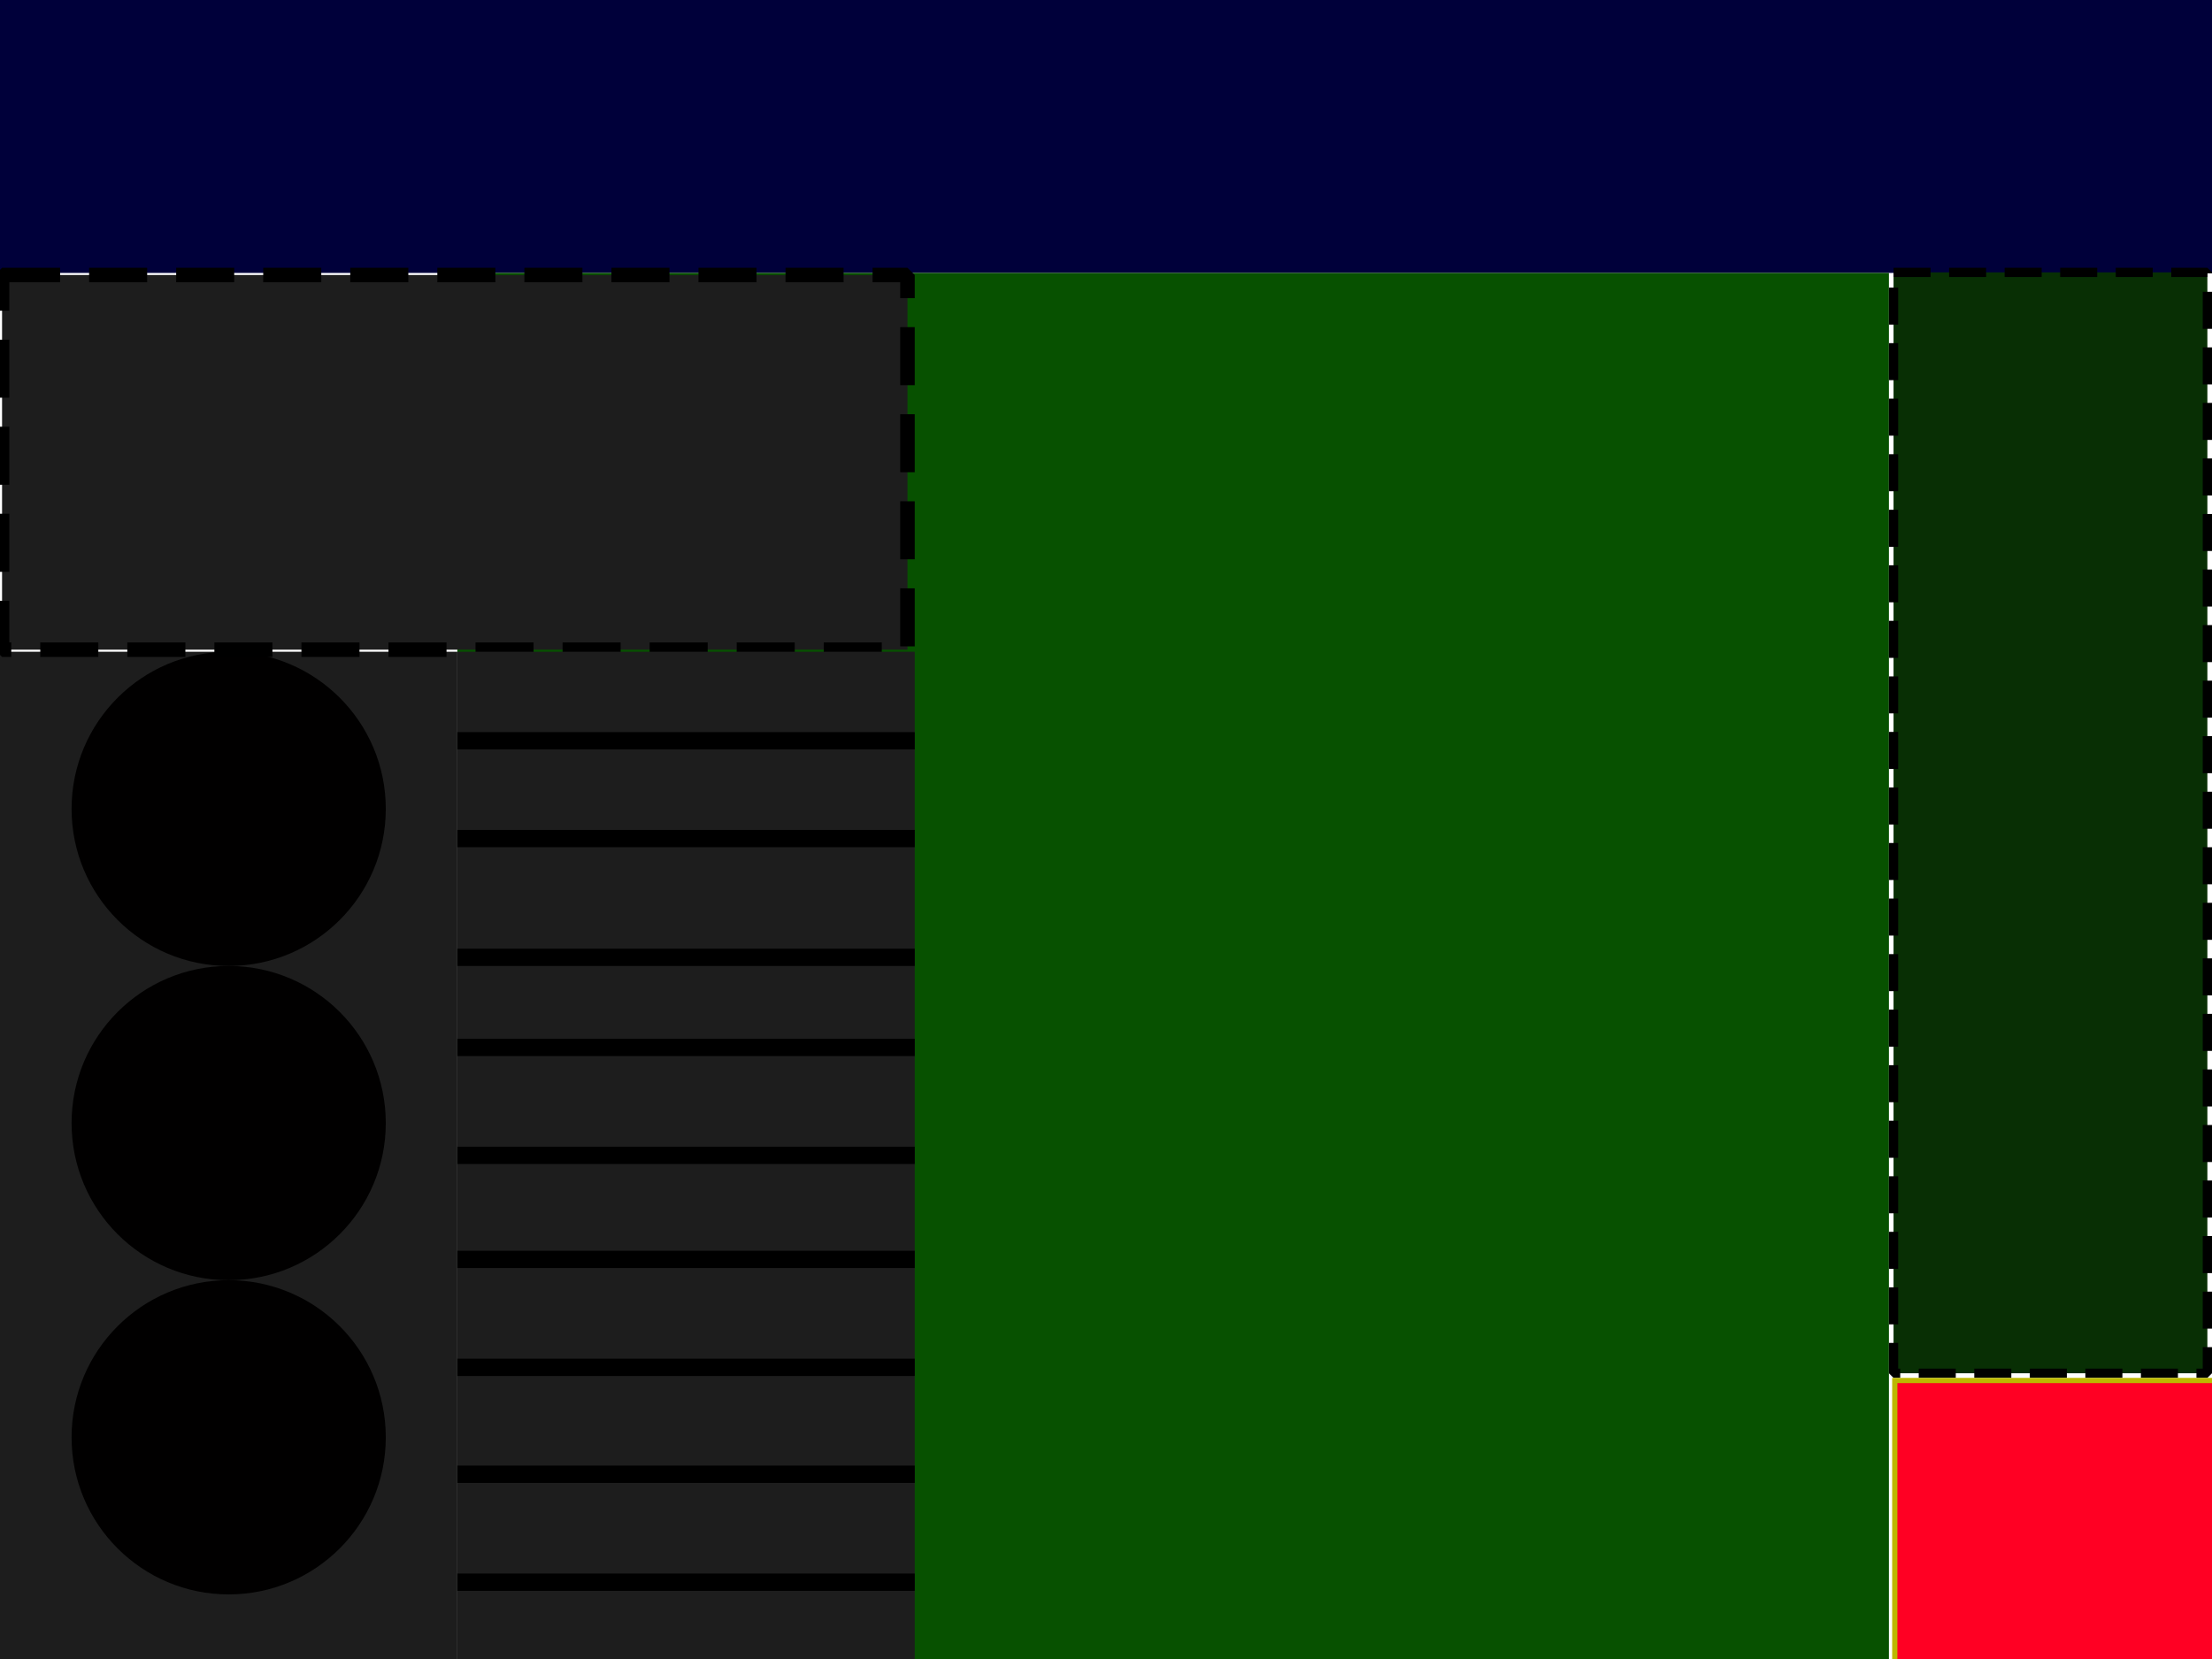
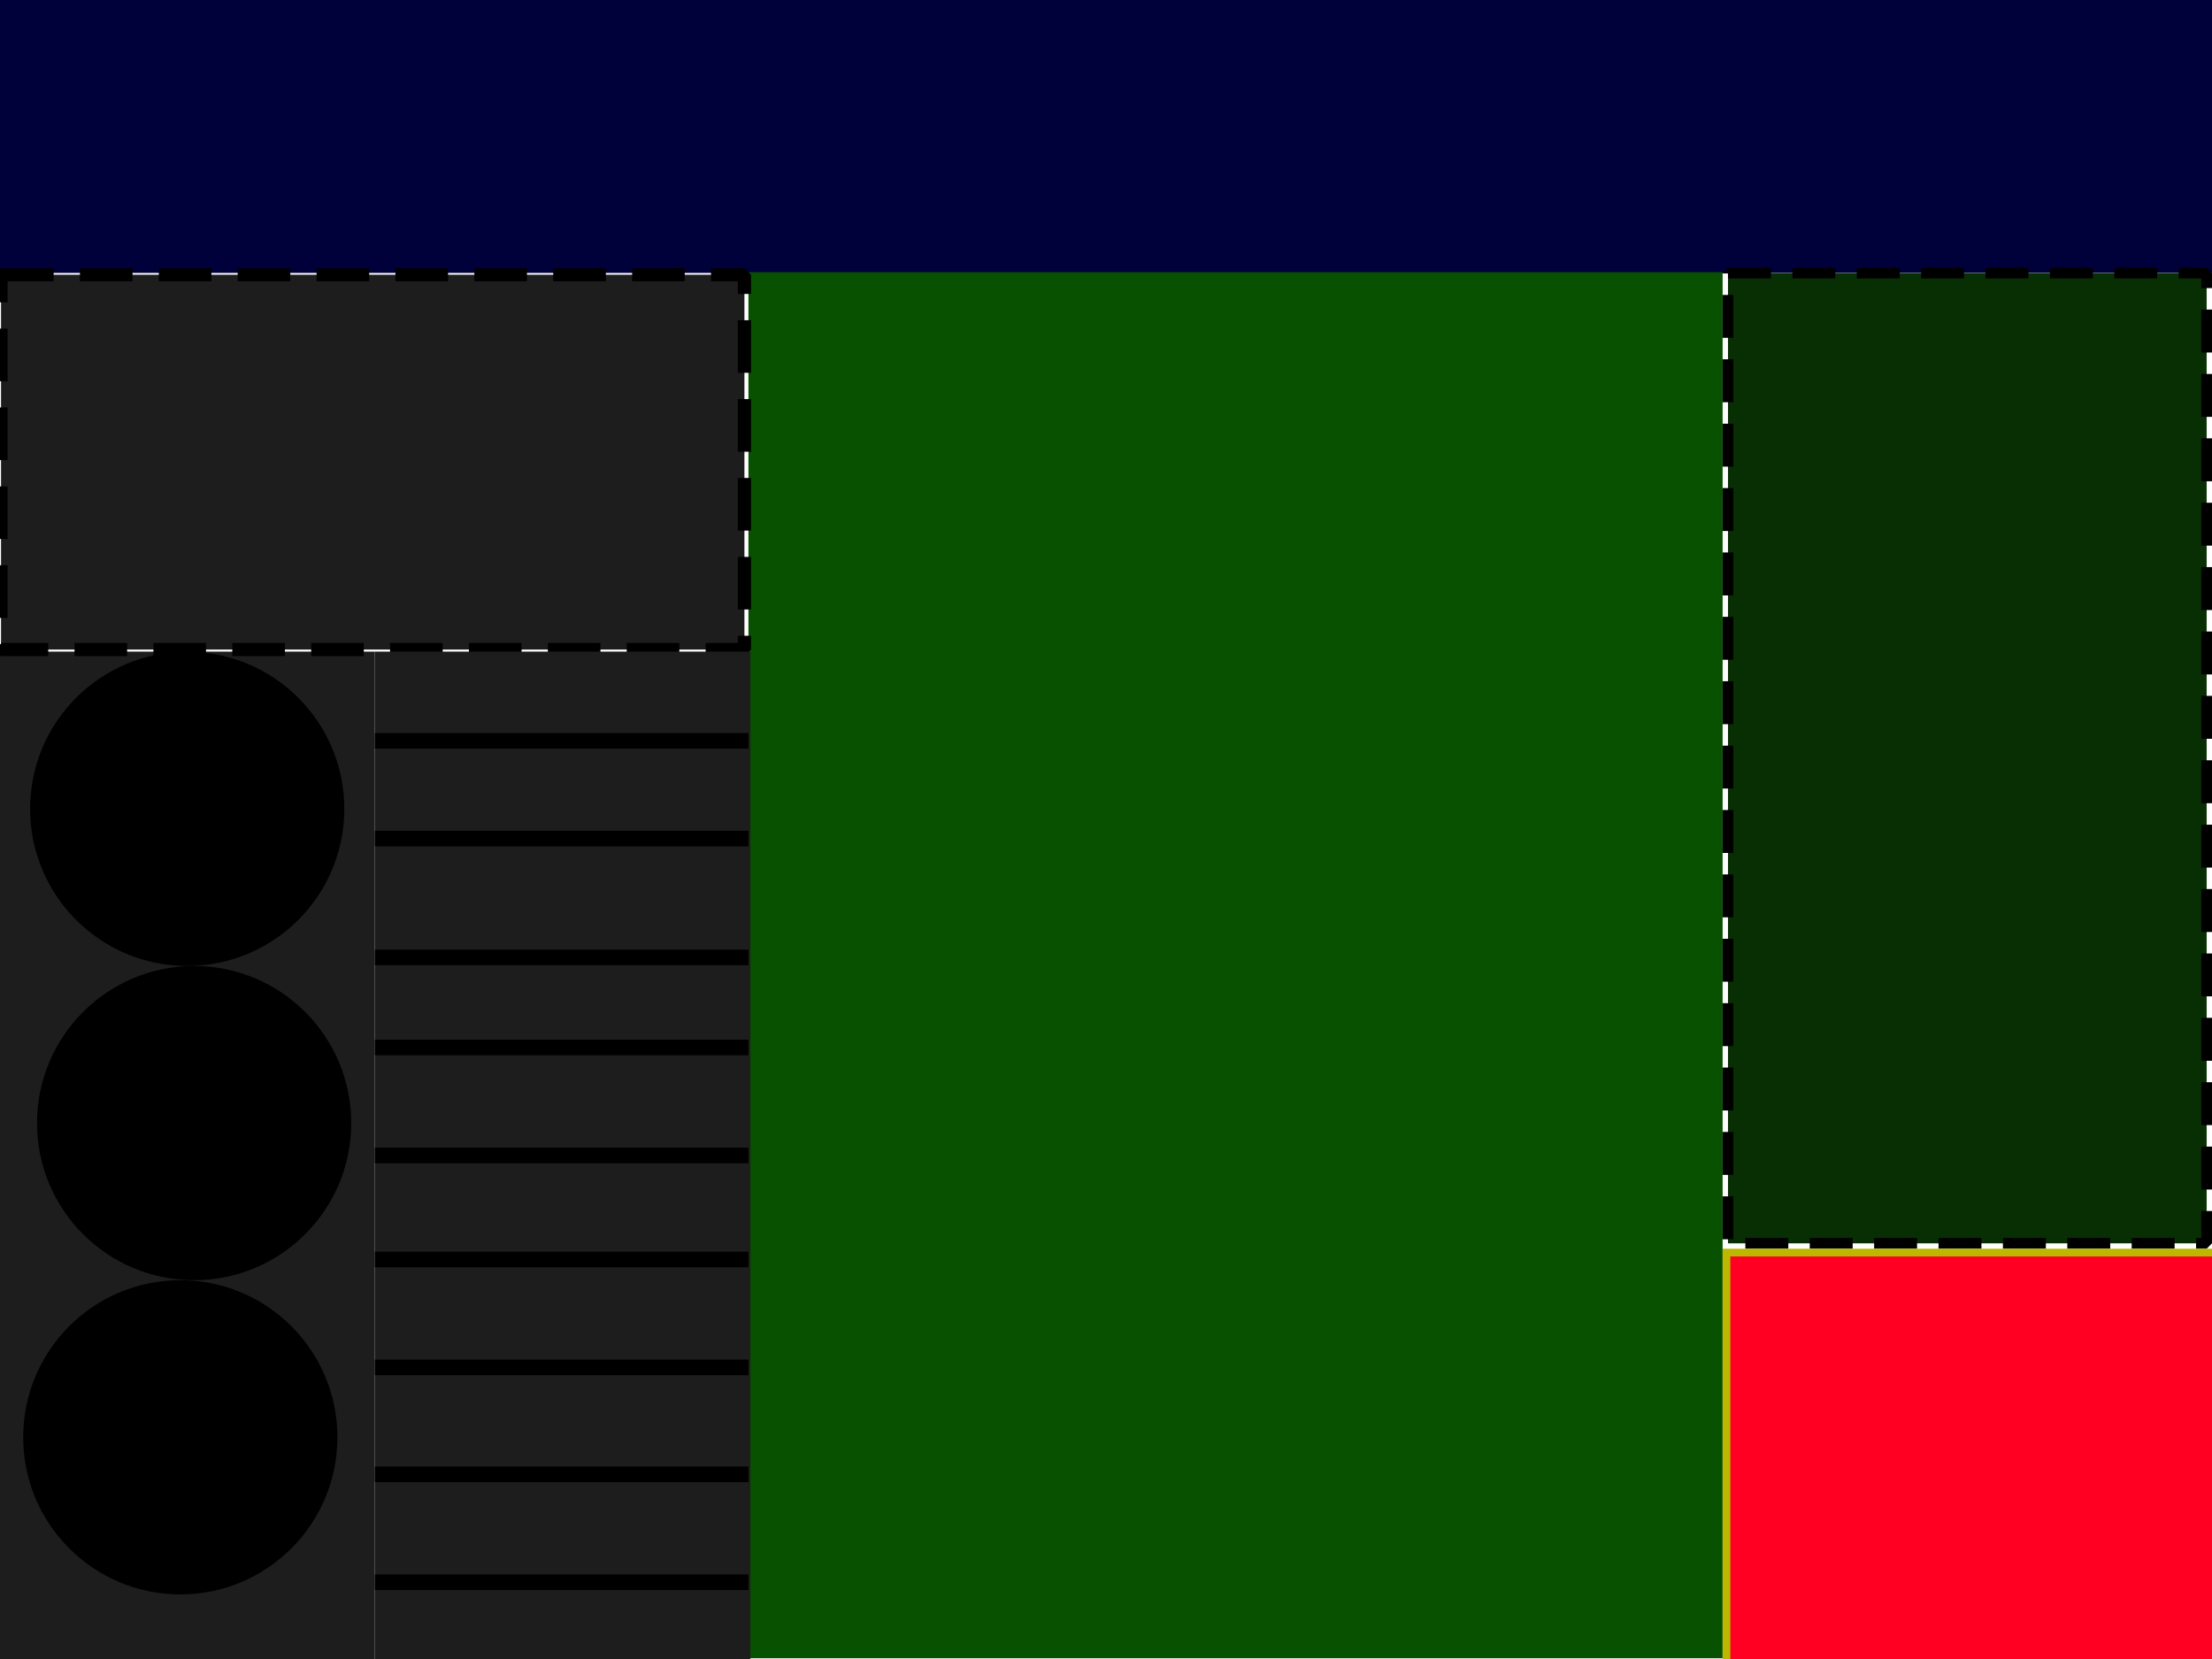
<svg xmlns="http://www.w3.org/2000/svg" width="640" height="480" viewBox="0 0 169.333 127" version="1.1" id="svg8">
  <defs id="defs2" />
  <g id="layer1" transform="translate(0,-170)">
    <rect style="opacity:1;fill:#00003a;fill-opacity:1;fill-rule:nonzero;stroke:none;stroke-width:0;stroke-linecap:butt;stroke-linejoin:miter;stroke-miterlimit:1;stroke-dasharray:none;stroke-dashoffset:0;stroke-opacity:1" id="orderArea" width="169.333" height="20.894" x="0" y="170" />
-     <rect style="opacity:1;fill:#075100;fill-opacity:1;fill-rule:nonzero;stroke:none;stroke-width:0;stroke-linecap:butt;stroke-linejoin:miter;stroke-miterlimit:1;stroke-dasharray:none;stroke-dashoffset:0;stroke-opacity:1" id="counterArea" width="109.589" height="106.106" x="35.012" y="190.894" />
-     <rect style="opacity:1;fill:#082f04;fill-opacity:1;fill-rule:nonzero;stroke:#000000;stroke-width:0.709;stroke-linecap:butt;stroke-linejoin:miter;stroke-miterlimit:1;stroke-dasharray:2.835, 1.417;stroke-dashoffset:0;stroke-opacity:1" id="ingredientsArea" width="24.024" height="84.275" x="144.955" y="190.851" />
-     <rect style="opacity:1;fill:#1d1d1d;fill-opacity:1;fill-rule:nonzero;stroke:none;stroke-width:0.989;stroke-linecap:butt;stroke-linejoin:miter;stroke-miterlimit:1;stroke-dasharray:3.954, 1.977;stroke-dashoffset:0;stroke-opacity:1" id="stoveArea" width="35.012" height="77.107" x="0" y="219.893" />
-     <circle style="opacity:1;fill:#010000;fill-opacity:1;fill-rule:nonzero;stroke:none;stroke-width:0.794;stroke-linecap:butt;stroke-linejoin:miter;stroke-miterlimit:1;stroke-dasharray:3.175, 1.587;stroke-dashoffset:0;stroke-opacity:1" id="stove2" cx="17.506" cy="255.974" r="12.027" />
-     <circle style="opacity:1;fill:#010000;fill-opacity:1;fill-rule:nonzero;stroke:none;stroke-width:0.794;stroke-linecap:butt;stroke-linejoin:miter;stroke-miterlimit:1;stroke-dasharray:3.175, 1.587;stroke-dashoffset:0;stroke-opacity:1" id="stove3" cx="17.506" cy="280.028" r="12.027" />
-     <circle style="opacity:1;fill:#010000;fill-opacity:1;fill-rule:nonzero;stroke:none;stroke-width:0.794;stroke-linecap:butt;stroke-linejoin:miter;stroke-miterlimit:1;stroke-dasharray:3.175, 1.587;stroke-dashoffset:0;stroke-opacity:1" id="stove1" cx="17.506" cy="231.92" r="12.027" />
-     <rect style="opacity:1;fill:#1d1d1d;fill-opacity:1;fill-rule:nonzero;stroke:#000000;stroke-width:1.111;stroke-linecap:butt;stroke-linejoin:miter;stroke-miterlimit:1;stroke-dasharray:4.443, 2.221;stroke-dashoffset:0;stroke-opacity:1" id="warmArea" width="69.311" height="28.682" x="0.158" y="191.052" />
-     <rect style="opacity:1;fill:#1d1d1d;fill-opacity:1;fill-rule:nonzero;stroke:none;stroke-width:0.989;stroke-linecap:butt;stroke-linejoin:miter;stroke-miterlimit:1;stroke-dasharray:3.954, 1.977;stroke-dashoffset:0;stroke-opacity:1" id="ovenArea" width="35.012" height="77.107" x="35.012" y="219.893" />
-     <path style="fill:none;fill-rule:evenodd;stroke:#000000;stroke-width:1.323;stroke-linecap:butt;stroke-linejoin:miter;stroke-opacity:1;stroke-miterlimit:4;stroke-dasharray:none" d="M 35.012,291.12 H 70.025" id="path4566" />
-     <path style="fill:none;fill-rule:evenodd;stroke:#000000;stroke-width:1.323;stroke-linecap:butt;stroke-linejoin:miter;stroke-miterlimit:4;stroke-dasharray:none;stroke-opacity:1" d="M 35.012,282.856 H 70.025" id="path4566-9" />
-     <path style="fill:none;fill-rule:evenodd;stroke:#000000;stroke-width:1.323;stroke-linecap:butt;stroke-linejoin:miter;stroke-miterlimit:4;stroke-dasharray:none;stroke-opacity:1" d="M 35.012,274.672 H 70.025" id="path4566-2" />
-     <path style="fill:none;fill-rule:evenodd;stroke:#000000;stroke-width:1.323;stroke-linecap:butt;stroke-linejoin:miter;stroke-miterlimit:4;stroke-dasharray:none;stroke-opacity:1" d="M 35.012,266.408 H 70.025" id="path4566-9-2" />
-     <path style="fill:none;fill-rule:evenodd;stroke:#000000;stroke-width:1.323;stroke-linecap:butt;stroke-linejoin:miter;stroke-miterlimit:4;stroke-dasharray:none;stroke-opacity:1" d="M 35.012,258.446 H 70.025" id="path4566-2-8" />
-     <path style="fill:none;fill-rule:evenodd;stroke:#000000;stroke-width:1.323;stroke-linecap:butt;stroke-linejoin:miter;stroke-miterlimit:4;stroke-dasharray:none;stroke-opacity:1" d="M 35.012,250.182 H 70.025" id="path4566-9-2-2" />
-     <path style="fill:none;fill-rule:evenodd;stroke:#000000;stroke-width:1.323;stroke-linecap:butt;stroke-linejoin:miter;stroke-miterlimit:4;stroke-dasharray:none;stroke-opacity:1" d="M 35.012,243.286 H 70.025" id="path4566-9-2-2-8" />
-     <path style="fill:none;fill-rule:evenodd;stroke:#000000;stroke-width:1.323;stroke-linecap:butt;stroke-linejoin:miter;stroke-miterlimit:4;stroke-dasharray:none;stroke-opacity:1" d="M 35.012,234.192 H 70.025" id="path4566-9-2-2-8-6" />
-     <path style="fill:none;fill-rule:evenodd;stroke:#000000;stroke-width:1.323;stroke-linecap:butt;stroke-linejoin:miter;stroke-miterlimit:4;stroke-dasharray:none;stroke-opacity:1" d="M 35.012,226.708 H 70.025" id="path4566-9-2-2-8-6-5" />
-     <rect style="opacity:1;fill:#ff0023;fill-opacity:1;fill-rule:nonzero;stroke:#bcb800;stroke-width:0.4;stroke-linecap:butt;stroke-linejoin:miter;stroke-miterlimit:4;stroke-dasharray:none;stroke-dashoffset:0;stroke-opacity:1" id="rect4508" width="24.867" height="22.053" x="145.049" y="275.681" />
+     <rect style="opacity:1;fill:#075100;fill-opacity:1;fill-rule:nonzero;stroke:none;stroke-width:0;stroke-linecap:butt;stroke-linejoin:miter;stroke-miterlimit:1;stroke-dasharray:none;stroke-dashoffset:0;stroke-opacity:1" id="counterArea" width="74.576" height="106.106" x="57.294" y="190.836" />
+     <rect style="opacity:1;fill:#082f04;fill-opacity:1;fill-rule:nonzero;stroke:#000000;stroke-width:0.822;stroke-linecap:butt;stroke-linejoin:miter;stroke-miterlimit:1;stroke-dasharray:3.286, 1.643;stroke-dashoffset:0;stroke-opacity:1" id="ingredientsArea" width="36.642" height="74.273" x="132.281" y="190.908" />
+     <rect style="opacity:1;fill:#1d1d1d;fill-opacity:1;fill-rule:nonzero;stroke:none;stroke-width:0.896;stroke-linecap:butt;stroke-linejoin:miter;stroke-miterlimit:1;stroke-dasharray:3.584, 1.792;stroke-dashoffset:0;stroke-opacity:1" id="stoveArea" width="28.747" height="77.139" x="-0.051" y="219.883" />
+     <circle style="opacity:1;fill:#010000;fill-opacity:1;fill-rule:nonzero;stroke:none;stroke-width:0.794;stroke-linecap:butt;stroke-linejoin:miter;stroke-miterlimit:1;stroke-dasharray:3.175, 1.587;stroke-dashoffset:0;stroke-opacity:1" id="stove2" cx="14.86" cy="255.974" r="12.027" />
+     <circle style="opacity:1;fill:#010000;fill-opacity:1;fill-rule:nonzero;stroke:none;stroke-width:0.794;stroke-linecap:butt;stroke-linejoin:miter;stroke-miterlimit:1;stroke-dasharray:3.175, 1.587;stroke-dashoffset:0;stroke-opacity:1" id="stove3" cx="13.802" cy="280.028" r="12.027" />
+     <circle style="opacity:1;fill:#010000;fill-opacity:1;fill-rule:nonzero;stroke:none;stroke-width:0.794;stroke-linecap:butt;stroke-linejoin:miter;stroke-miterlimit:1;stroke-dasharray:3.175, 1.587;stroke-dashoffset:0;stroke-opacity:1" id="stove1" cx="14.331" cy="231.92" r="12.027" />
+     <rect style="opacity:1;fill:#1d1d1d;fill-opacity:1;fill-rule:nonzero;stroke:#000000;stroke-width:1.007;stroke-linecap:butt;stroke-linejoin:miter;stroke-miterlimit:1;stroke-dasharray:4.026, 2.013;stroke-dashoffset:0;stroke-opacity:1" id="warmArea" width="56.908" height="28.694" x="0.079" y="191.031" />
+     <rect style="opacity:1;fill:#1d1d1d;fill-opacity:1;fill-rule:nonzero;stroke:none;stroke-width:0.896;stroke-linecap:butt;stroke-linejoin:miter;stroke-miterlimit:1;stroke-dasharray:3.584, 1.792;stroke-dashoffset:0;stroke-opacity:1" id="ovenArea" width="28.747" height="77.139" x="28.696" y="219.883" />
+     <path style="fill:none;fill-rule:evenodd;stroke:#000000;stroke-width:1.196;stroke-linecap:butt;stroke-linejoin:miter;stroke-miterlimit:4;stroke-dasharray:none;stroke-opacity:1" d="M 28.696,291.126 H 57.294" id="path4566" />
+     <path style="fill:none;fill-rule:evenodd;stroke:#000000;stroke-width:1.196;stroke-linecap:butt;stroke-linejoin:miter;stroke-miterlimit:4;stroke-dasharray:none;stroke-opacity:1" d="M 28.696,282.862 H 57.294" id="path4566-9" />
+     <path style="fill:none;fill-rule:evenodd;stroke:#000000;stroke-width:1.196;stroke-linecap:butt;stroke-linejoin:miter;stroke-miterlimit:4;stroke-dasharray:none;stroke-opacity:1" d="M 28.696,274.678 H 57.294" id="path4566-2" />
+     <path style="fill:none;fill-rule:evenodd;stroke:#000000;stroke-width:1.196;stroke-linecap:butt;stroke-linejoin:miter;stroke-miterlimit:4;stroke-dasharray:none;stroke-opacity:1" d="M 28.696,266.414 H 57.294" id="path4566-9-2" />
+     <path style="fill:none;fill-rule:evenodd;stroke:#000000;stroke-width:1.196;stroke-linecap:butt;stroke-linejoin:miter;stroke-miterlimit:4;stroke-dasharray:none;stroke-opacity:1" d="M 28.696,258.452 H 57.294" id="path4566-2-8" />
+     <path style="fill:none;fill-rule:evenodd;stroke:#000000;stroke-width:1.196;stroke-linecap:butt;stroke-linejoin:miter;stroke-miterlimit:4;stroke-dasharray:none;stroke-opacity:1" d="M 28.696,250.189 H 57.294" id="path4566-9-2-2" />
+     <path style="fill:none;fill-rule:evenodd;stroke:#000000;stroke-width:1.196;stroke-linecap:butt;stroke-linejoin:miter;stroke-miterlimit:4;stroke-dasharray:none;stroke-opacity:1" d="M 28.696,243.292 H 57.294" id="path4566-9-2-2-8" />
+     <path style="fill:none;fill-rule:evenodd;stroke:#000000;stroke-width:1.196;stroke-linecap:butt;stroke-linejoin:miter;stroke-miterlimit:4;stroke-dasharray:none;stroke-opacity:1" d="M 28.696,234.198 H 57.294" id="path4566-9-2-2-8-6" />
+     <path style="fill:none;fill-rule:evenodd;stroke:#000000;stroke-width:1.196;stroke-linecap:butt;stroke-linejoin:miter;stroke-miterlimit:4;stroke-dasharray:none;stroke-opacity:1" d="M 28.696,226.714 H 57.294" id="path4566-9-2-2-8-6-5" />
+     <rect style="opacity:1;fill:#ff0023;fill-opacity:1;fill-rule:nonzero;stroke:#bcb800;stroke-width:0.591;stroke-linecap:butt;stroke-linejoin:miter;stroke-miterlimit:4;stroke-dasharray:none;stroke-dashoffset:0;stroke-opacity:1" id="rect4508" width="37.655" height="31.751" x="132.166" y="265.887" />
  </g>
</svg>
